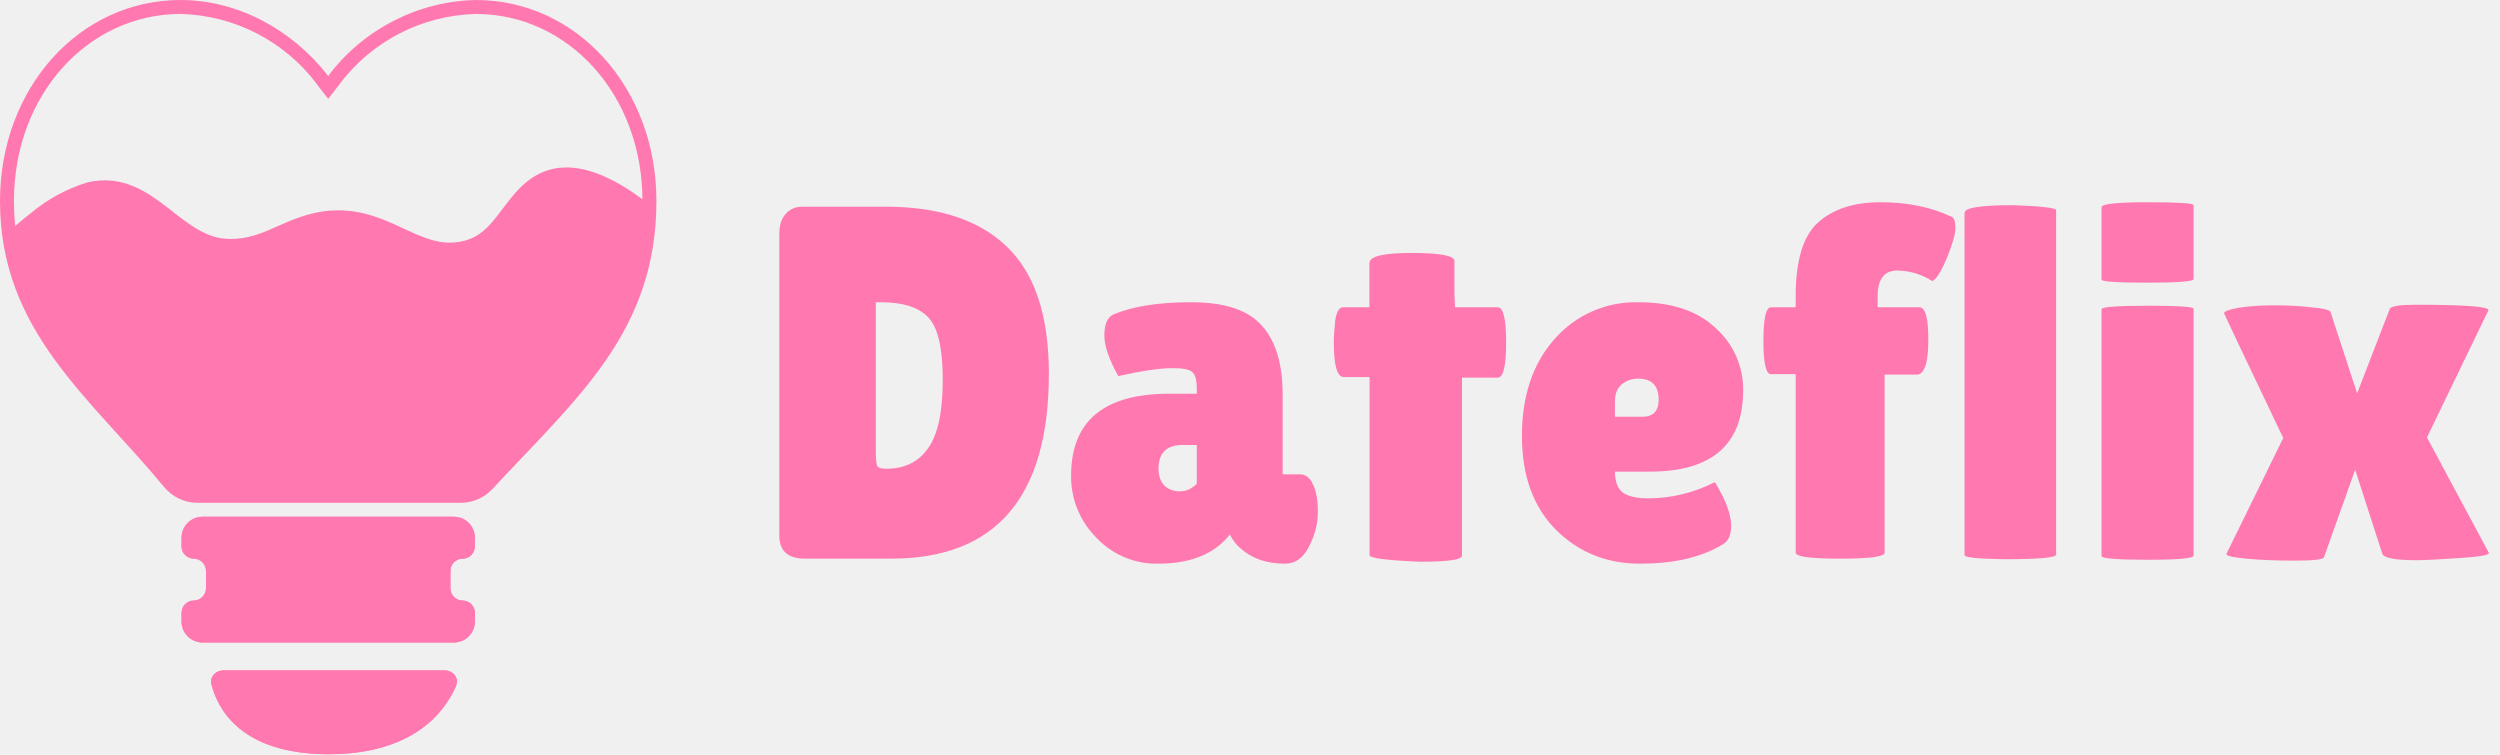
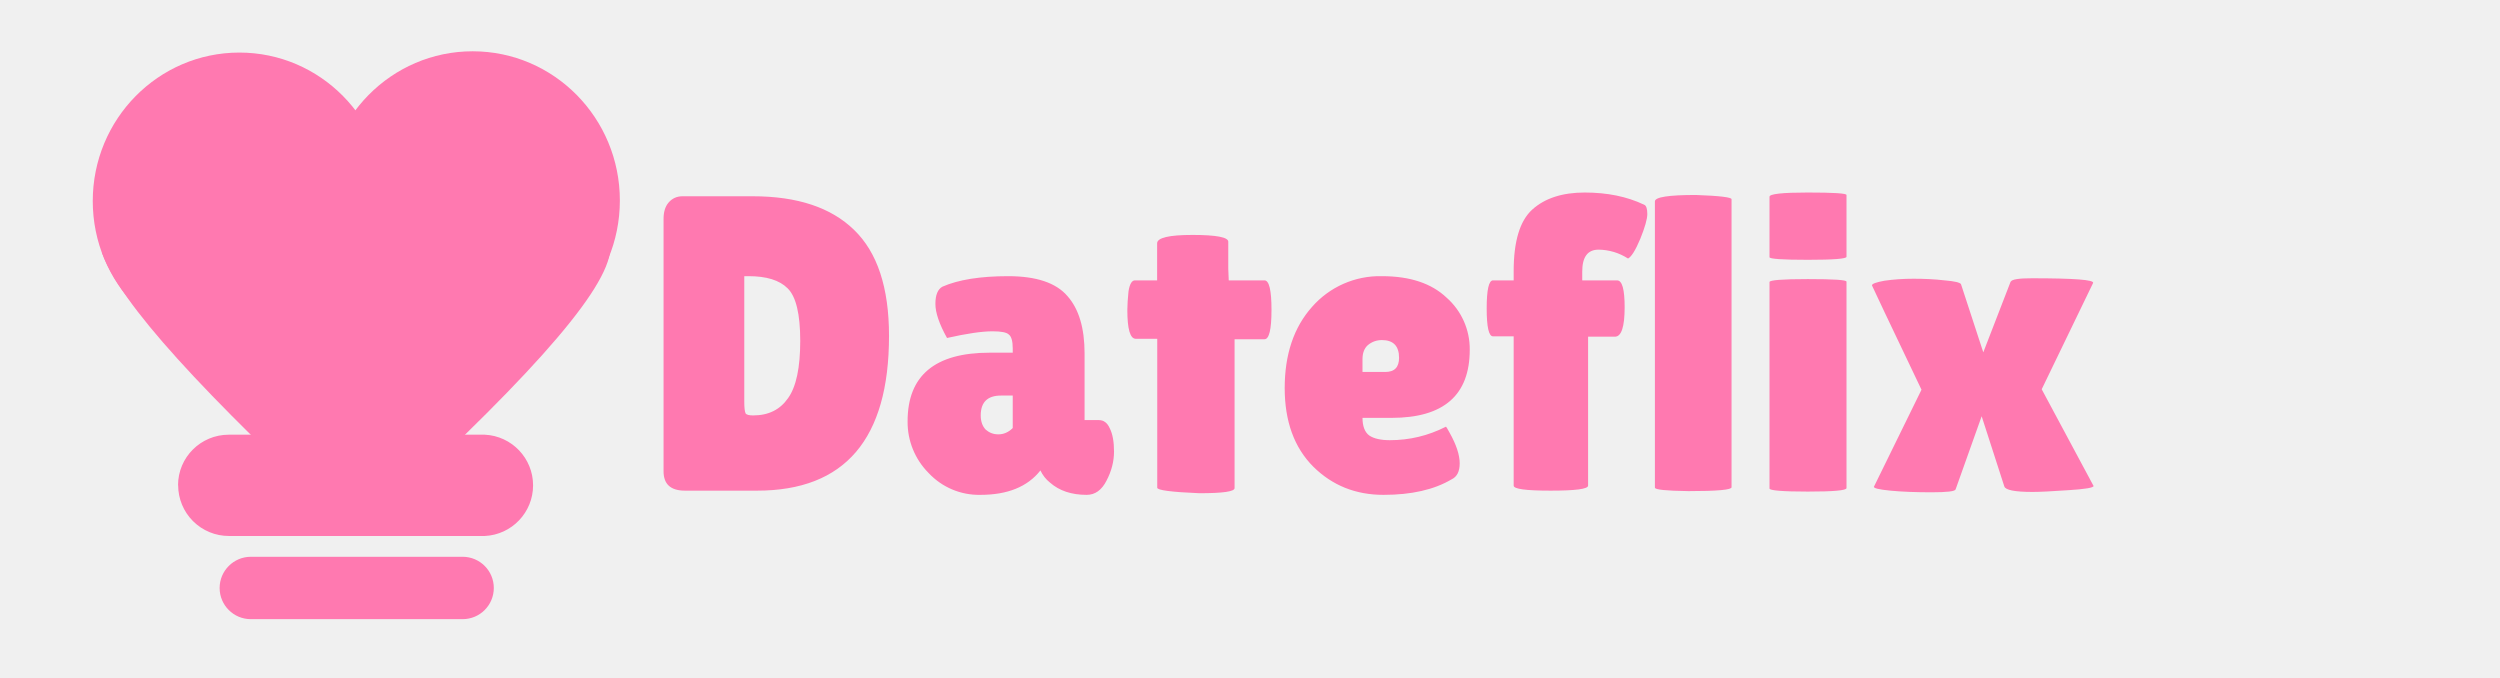
- <svg xmlns="http://www.w3.org/2000/svg" width="179" height="54" fill="none">
-   <mask id="a" fill="#fff">
-     <path d="M6.48 14.04c-2.42.58-5.46 3.57-5.46 3.57-.16 2.14.92 3.22 1.36 5.1l2.73 4.09 7 7.71a3 3 0 0 0 2.22.99h19.5c.12 0 .22 0 .32-.04.38-.16 1.53-.9 4.35-4.46 3.64-4.6 4.5-5 6.5-9l1.5-6s-3.47-3.3-6.33-2.98c-3.04.35-3.43 4.17-6.37 5.1-3.83 1.22-6.05-2.33-10.02-2.04-2.93.22-4.35 2.04-7.28 2.04-4.17.01-5.95-5.04-10.02-4.08ZM32.5 37h-18c-.83 0-1.5.67-1.5 1.5v.63c0 .48.4.87.88.87s.87.4.87.88v1.24c0 .49-.4.88-.88.88s-.87.4-.87.88v.62c0 .83.67 1.5 1.5 1.5h18c.83 0 1.5-.67 1.5-1.5v-.63c0-.48-.4-.87-.88-.87a.88.88 0 0 1-.87-.88v-1.24c0-.49.4-.88.88-.88s.87-.4.87-.88v-.62c0-.83-.67-1.5-1.5-1.5ZM31.83 48H16c-.55 0-.99.45-.86.99.42 1.7 2.05 5.01 8.39 5.01 6.18 0 8.38-3.15 9.12-4.89.24-.56-.2-1.11-.82-1.11Z" />
-     <path d="M14.12 36c-.92 0-1.8-.43-2.39-1.15C6.45 28.45 0 23.7 0 14.4 0 6.3 5.69 0 12.93 0c4.08 0 8 2.12 10.57 5.44A13.59 13.59 0 0 1 34.08 0C41.3 0 47 6.3 47 14.39c0 9.39-5.74 14.15-11.75 20.63-.58.62-1.39.98-2.24.98H14.12Z" />
-   </mask>
-   <path fill="#ff79b0" d="M6.48 14.04c-2.42.58-5.46 3.57-5.46 3.57-.16 2.14.92 3.22 1.36 5.1l2.73 4.09 7 7.71a3 3 0 0 0 2.22.99h19.5c.12 0 .22 0 .32-.04.38-.16 1.53-.9 4.35-4.46 3.64-4.6 4.5-5 6.5-9l1.5-6s-3.47-3.3-6.33-2.98c-3.04.35-3.43 4.17-6.37 5.1-3.83 1.22-6.05-2.33-10.02-2.04-2.93.22-4.35 2.04-7.28 2.04-4.17.01-5.95-5.04-10.02-4.08ZM32.5 37h-18c-.83 0-1.5.67-1.5 1.5v.63c0 .48.4.87.88.87s.87.4.87.88v1.24c0 .49-.4.88-.88.88s-.87.4-.87.88v.62c0 .83.67 1.5 1.5 1.5h18c.83 0 1.5-.67 1.5-1.5v-.63c0-.48-.4-.87-.88-.87a.88.88 0 0 1-.87-.88v-1.24c0-.49.4-.88.88-.88s.87-.4.87-.88v-.62c0-.83-.67-1.5-1.5-1.5ZM31.83 48H16c-.55 0-.99.45-.86.99.42 1.7 2.05 5.01 8.39 5.01 6.18 0 8.38-3.15 9.12-4.89.24-.56-.2-1.11-.82-1.11Z" />
-   <path fill="#ff79b0" d="m1.02 17.61-.7-.7-.27.26-.03.37 1 .07Zm5.46-3.57.23.98-.23-.98Zm10.02 4.08v-1 1Zm7.28-2.04-.07-1 .07 1Zm10.02 2.04-.3-.95.3.95Zm6.37-5.1-.11-1 .11 1ZM46.5 16l.97.24.14-.56-.42-.4-.69.72ZM45 22l.9.45.04-.1.03-.1L45 22ZM5.11 26.8l-.83.56.04.06.05.05.74-.67Zm-2.73-4.08-.97.23.04.17.1.15.83-.55Zm30.27 26.4-.92-.4.92.4Zm-17.5-.13-.98.23.97-.23ZM23.5 5.44l-.8.61.8 1.03.8-1.03-.8-.6Zm11.75 29.58-.74-.68.74.68Zm-1.1.44.39.92-.39-.92ZM1.02 17.6l.7.72a2.37 2.37 0 0 1 .12-.12 18.87 18.87 0 0 1 1.61-1.37 9.87 9.87 0 0 1 3.26-1.82l-.46-1.95a11.7 11.7 0 0 0-4.02 2.18 24.52 24.52 0 0 0-1.87 1.61l-.03.03H.32v.01l.7.71Zm5.69-2.6c1.53-.36 2.64.35 4.13 1.5 1.4 1.08 3.17 2.62 5.66 2.61v-2c-1.68 0-2.88-.98-4.43-2.19-1.46-1.13-3.28-2.46-5.82-1.86l.46 1.95Zm9.79 4.11c1.69 0 2.94-.53 4.05-1.02 1.1-.5 2.04-.93 3.3-1.02l-.14-2c-1.67.13-2.9.72-3.98 1.19-1.07.48-2 .85-3.24.85v2Zm7.35-2.04c1.68-.12 2.97.55 4.58 1.28 1.55.7 3.37 1.45 5.67.72l-.6-1.9c-1.53.48-2.74.05-4.24-.64-1.46-.67-3.26-1.62-5.55-1.45l.14 2Zm10.25 2c1.83-.58 2.85-2.08 3.64-3.12.86-1.14 1.5-1.82 2.55-1.94l-.23-2c-2 .24-3.08 1.64-3.91 2.73-.9 1.19-1.54 2.07-2.66 2.42l.6 1.9Zm6.19-5.06c1.05-.13 2.38.44 3.58 1.2a14.94 14.94 0 0 1 1.94 1.5 256.18 256.18 0 0 1 1.37-1.45 6.59 6.59 0 0 0-.63-.55c-.4-.33-.95-.75-1.6-1.17-1.26-.8-3.1-1.73-4.9-1.52l.24 1.99Zm5.24 1.74-1.5 6 1.94.48 1.5-6-1.94-.48Zm-1.42 5.8c-1.94 3.87-2.68 4.13-6.4 8.82l1.57 1.24c3.57-4.5 4.55-5.05 6.61-9.17l-1.78-.9Zm-6.4 8.82a33.33 33.33 0 0 1-2.99 3.4 4.2 4.2 0 0 1-.95.76l.77 1.84a5.6 5.6 0 0 0 1.56-1.15c.73-.7 1.76-1.81 3.18-3.6l-1.56-1.25Zm-3.87 4.12H14.33v2h19.5v-2Zm-21-.66-6.99-7.71-1.48 1.34 7 7.72 1.48-1.35Zm-6.9-7.6-2.73-4.08-1.66 1.11 2.73 4.09 1.66-1.12ZM3.36 22.5c-.25-1.04-.7-1.93-.96-2.6a4.66 4.66 0 0 1-.39-2.2l-2-.15c-.09 1.27.2 2.24.53 3.09.35.88.67 1.47.87 2.32l1.95-.46ZM14.5 38h18v-2h-18v2Zm18.5.5v.63h2v-.63h-2Zm-1.75 2.38v1.24h2v-1.24h-2Zm1.75 3v.62h2v-.63h-2ZM32.5 45h-18v2h18v-2ZM14 44.5v-.63h-2v.63h2Zm1.75-2.38v-1.24h-2v1.24h2Zm-1.75-3v-.62h-2v.63h2Zm-.13-.12c.07 0 .13.06.13.13h-2c0 1.03.84 1.87 1.88 1.87v-2Zm1.88 1.88c0-1.04-.84-1.88-1.88-1.88v2a.13.13 0 0 1-.12-.13h2ZM13.87 44c1.04 0 1.88-.84 1.88-1.88h-2c0-.06.06-.12.13-.12v2Zm.13-.13c0 .07-.06.13-.13.13v-2c-1.03 0-1.87.84-1.87 1.88h2Zm.5 1.13a.5.5 0 0 1-.5-.5h-2a2.5 2.5 0 0 0 2.5 2.5v-2Zm18.5-.5a.5.5 0 0 1-.5.5v2a2.5 2.5 0 0 0 2.5-2.5h-2Zm.13-.5a.13.13 0 0 1-.13-.13h2c0-1.03-.84-1.87-1.88-1.87v2Zm-1.88-1.88c0 1.04.84 1.88 1.88 1.88v-2c.06 0 .12.06.12.13h-2ZM33.13 39c-1.04 0-1.88.84-1.88 1.88h2c0 .06-.06.12-.13.12v-2Zm-.13.13c0-.07.06-.13.13-.13v2c1.03 0 1.87-.84 1.87-1.88h-2ZM32.5 38c.28 0 .5.22.5.5h2a2.5 2.5 0 0 0-2.5-2.5v2Zm-18-2a2.5 2.5 0 0 0-2.5 2.5h2c0-.28.22-.5.5-.5v-2ZM16 49h15.83v-2H16v2Zm15.73-.28c-.32.74-.95 1.8-2.18 2.67-1.23.87-3.11 1.61-6.02 1.61v2c3.27 0 5.57-.84 7.18-1.98a8.34 8.34 0 0 0 2.86-3.52l-1.84-.78ZM23.53 53c-3 0-4.74-.78-5.77-1.64a4.9 4.9 0 0 1-1.64-2.61l-1.95.47a6.9 6.9 0 0 0 2.3 3.68c1.48 1.22 3.71 2.1 7.06 2.1v-2Zm8.3-4c.01 0-.03 0-.07-.05a.25.25 0 0 1-.03-.23l1.84.78c.26-.62.15-1.28-.21-1.76a1.9 1.9 0 0 0-1.53-.74v2ZM16 47c-1.05 0-2.15.92-1.83 2.22l1.95-.47v.1a.24.24 0 0 1-.06.11c-.04.04-.07.04-.06.04v-2Zm-3.5-12.78c-1.33-1.63-2.75-3.15-4.09-4.63a52.9 52.9 0 0 1-3.71-4.46C2.5 22.09 1 18.78 1 14.39h-2c0 4.92 1.72 8.64 4.07 11.9a54.8 54.8 0 0 0 3.86 4.65c1.36 1.5 2.73 2.97 4.03 4.55l1.54-1.27ZM1 14.39C1 6.75 6.34 1 12.93 1v-2C5.03-1-1 5.85-1 14.39h2ZM12.93 1a12.6 12.6 0 0 1 9.78 5.05l1.58-1.22C21.56 1.29 17.36-1 12.93-1v2Zm11.36 5.05A12.6 12.6 0 0 1 34.08 1v-2c-4.44 0-8.64 2.3-11.37 5.83l1.58 1.22ZM34.08 1C40.66 1 46 6.75 46 14.39h2C48 5.85 41.96-1 34.08-1v2ZM46 14.39c0 8.9-5.36 13.34-11.49 19.95l1.47 1.36C41.88 29.34 48 24.26 48 14.39h-2ZM33.01 35H14.12v2h18.9v-2Zm-22.05.49A4.11 4.11 0 0 0 14.12 37v-2c-.6 0-1.2-.29-1.62-.78l-1.54 1.27Zm3.37-.99a2 2 0 0 1-1.48-.66l-1.48 1.35a4 4 0 0 0 2.96 1.31v-2Zm20.18-.16c-.39.42-.93.66-1.5.66v2c1.14 0 2.2-.48 2.97-1.3l-1.47-1.36Zm-.74.2a.48.48 0 0 1 .13-.04h-.06v2c.07 0 .38.01.7-.12l-.77-1.84Z" mask="url(#a)" />
-   <path fill="#ff79b0" d="M55.8 38.34v-21.6c0-.6.14-1.06.43-1.4.31-.36.71-.54 1.19-.54h6.01c3.82 0 6.71.96 8.68 2.88 1.99 1.92 2.99 4.94 2.99 9.07C75.1 35.58 71.33 40 63.8 40h-6.16c-1.23 0-1.84-.55-1.84-1.66Zm6.91-16.7V32.4c0 .5.04.83.11.98.07.12.29.18.65.18 1.32 0 2.31-.5 2.99-1.48.7-.98 1.04-2.62 1.04-4.9 0-2.3-.36-3.8-1.08-4.5-.7-.7-1.81-1.04-3.35-1.04h-.36ZM80.07 26.93c-.67-1.2-1-2.17-1-2.91 0-.77.2-1.26.6-1.48 1.37-.6 3.25-.9 5.62-.9 2.4 0 4.1.56 5.08 1.7.98 1.1 1.47 2.74 1.47 4.92v5.7h1.23c.4 0 .72.23.93.71.24.48.36 1.14.36 1.98 0 .84-.21 1.67-.64 2.49-.41.81-.98 1.22-1.7 1.22-1.3 0-2.34-.35-3.13-1.04a2.9 2.9 0 0 1-.83-1.05c-1.1 1.4-2.82 2.09-5.14 2.09a5.9 5.9 0 0 1-4.43-1.87 6.17 6.17 0 0 1-1.8-4.43c0-3.91 2.34-5.87 7.02-5.87h1.98v-.36c0-.62-.11-1.02-.33-1.19-.19-.19-.66-.28-1.4-.28-.91 0-2.2.19-3.89.57Zm2.88 6.63c0 .52.15.93.43 1.22.3.26.65.4 1.08.4.46 0 .87-.18 1.23-.54v-2.78h-1.01c-1.15 0-1.73.57-1.73 1.7ZM104.68 39.78c0 .3-1 .44-3.02.44-2.4-.1-3.6-.26-3.6-.47V27h-1.84c-.48 0-.72-.82-.72-2.48 0-.43.04-.96.1-1.58.1-.63.29-.94.55-.94h1.9v-3.17c0-.48 1.02-.72 3.03-.72 2.04 0 3.06.2 3.06.58v2.3l.04 1.01h3.06c.4 0 .6.84.6 2.52 0 1.68-.2 2.52-.6 2.52h-2.56v12.74ZM123.26 39.03c-1.5.89-3.45 1.33-5.83 1.33s-4.38-.8-6.01-2.41c-1.63-1.63-2.45-3.88-2.45-6.73 0-2.88.78-5.2 2.34-6.95a7.71 7.71 0 0 1 5.98-2.63c2.4 0 4.24.61 5.54 1.84a5.86 5.86 0 0 1 1.98 4.46c0 3.89-2.23 5.83-6.7 5.83h-2.48c0 .72.2 1.23.58 1.51.4.27 1 .4 1.76.4 1.68 0 3.28-.38 4.79-1.15.02-.03.13.14.32.5.58 1.03.87 1.91.87 2.63 0 .7-.23 1.15-.69 1.37Zm-4.5-10.4c0-1.01-.49-1.52-1.47-1.52-.46 0-.86.15-1.2.43-.3.27-.46.66-.46 1.2v1.1h1.95c.79 0 1.18-.4 1.18-1.22ZM128.57 26.79h-1.77c-.36 0-.54-.8-.54-2.38 0-1.6.18-2.41.54-2.41h1.77v-.8c0-2.54.53-4.29 1.58-5.25 1.08-.98 2.58-1.47 4.5-1.47s3.61.34 5.08 1.04c.19.07.28.34.28.8 0 .42-.2 1.13-.6 2.12-.41.98-.76 1.54-1.05 1.69a4.74 4.74 0 0 0-2.52-.76c-.94 0-1.4.63-1.4 1.87V22h2.98c.44 0 .65.77.65 2.3 0 1.68-.28 2.52-.83 2.52h-2.3v12.75c0 .29-1.07.43-3.2.43-2.12 0-3.17-.14-3.17-.43V26.79ZM147.22 39.71c0 .22-1.23.33-3.68.33-1.92-.03-2.88-.12-2.88-.3v-24.5c0-.37 1.17-.55 3.5-.55 2.03.07 3.06.2 3.06.36v24.66ZM157.06 39.78c0 .2-1.1.3-3.31.3-2.19 0-3.28-.1-3.28-.26V22.14c0-.16 1.1-.25 3.28-.25 2.2 0 3.31.07 3.31.22v17.67Zm0-19.8c0 .17-1.1.26-3.31.26-2.19 0-3.28-.08-3.28-.22v-5.18c0-.24 1.1-.36 3.28-.36 2.2 0 3.31.07 3.31.21V20ZM171.12 22.1c.1-.18.7-.28 1.8-.28 3.6 0 5.35.13 5.25.4l-4.4 9.1 4.44 8.28c0 .15-.72.27-2.16.36-1.44.1-2.46.15-3.06.15-1.52 0-2.32-.16-2.42-.47l-1.94-6.01-2.23 6.26c-.05.17-.73.25-2.05.25-1.32 0-2.5-.04-3.53-.14-1.03-.1-1.5-.22-1.4-.36l4.06-8.28c-2.83-5.93-4.24-8.9-4.24-8.93 0-.14.35-.27 1.07-.4.75-.11 1.58-.17 2.49-.17.94 0 1.82.04 2.66.14.84.07 1.31.18 1.4.32l1.91 5.84 2.34-6.05Z" />
+ <svg xmlns="http://www.w3.org/2000/svg" width="214" height="58" fill="none">
+   <path fill="#FF79B0" d="M33.04 17.21c0 7.03-5.62 12.72-12.55 12.72-6.93 0-12.55-5.7-12.55-12.72 0-7.02 5.62-12.71 12.55-12.71 6.93 0 12.55 5.69 12.55 12.71Z" />
+   <path fill="#FF79B0" d="M53.06 17.16c0 7.06-5.64 12.77-12.6 12.77s-12.6-5.71-12.6-12.77c0-7.05 5.64-12.77 12.6-12.77s12.6 5.72 12.6 12.77Z" />
+   <path fill="#FF79B0" d="M52.21 21.66c-.63 3.74-7.6 11.46-21.66 24.22-13.5-12.53-20.18-19.84-21.81-24.22l21.69-12.2 21.78 12.2Z" />
+   <path fill="#FF79B0" d="M15.24 41.54c0-2.4 1.95-4.33 4.34-4.33H41.5a4.34 4.34 0 0 1 0 8.67H19.6a4.34 4.34 0 0 1-4.35-4.34ZM18.8 50.33c0-1.47 1.2-2.67 2.67-2.67H39.6a2.67 2.67 0 0 1 0 5.34H21.47a2.67 2.67 0 0 1-2.67-2.67ZM56.8 40.34v-21.6c0-.6.14-1.06.43-1.4.31-.36.71-.54 1.19-.54h6.01c3.82 0 6.71.96 8.68 2.88 1.99 1.92 2.99 4.94 2.99 9.07C76.1 37.58 72.33 42 64.8 42h-6.16c-1.23 0-1.84-.55-1.84-1.66Zm6.91-16.7V34.4c0 .5.04.83.11.98.07.12.29.18.65.18 1.32 0 2.31-.5 2.99-1.48.7-.98 1.04-2.62 1.04-4.9 0-2.3-.36-3.8-1.08-4.5-.7-.7-1.81-1.04-3.35-1.04h-.36Zm17.36 5.3c-.67-1.2-1-2.18-1-2.92 0-.77.2-1.26.6-1.48 1.37-.6 3.25-.9 5.62-.9 2.4 0 4.1.56 5.08 1.7.98 1.1 1.47 2.74 1.47 4.92v5.7h1.23c.4 0 .72.23.93.71.24.48.36 1.14.36 1.98 0 .84-.21 1.67-.64 2.49-.41.81-.98 1.22-1.7 1.22-1.3 0-2.34-.35-3.13-1.04a2.9 2.9 0 0 1-.83-1.05c-1.1 1.4-2.82 2.09-5.14 2.09a5.9 5.9 0 0 1-4.43-1.87 6.17 6.17 0 0 1-1.8-4.43c0-3.91 2.34-5.87 7.02-5.87h1.98v-.36c0-.62-.11-1.02-.33-1.19-.19-.19-.66-.28-1.4-.28-.91 0-2.2.19-3.89.57Zm2.88 6.62c0 .52.15.93.43 1.22.3.26.65.4 1.08.4.46 0 .87-.18 1.23-.54v-2.78h-1.01c-1.15 0-1.73.57-1.73 1.7Zm21.73 6.22c0 .3-1 .44-3.02.44-2.4-.1-3.6-.26-3.6-.47V29h-1.84c-.48 0-.72-.82-.72-2.48 0-.43.04-.96.1-1.58.1-.63.29-.94.55-.94h1.9v-3.17c0-.48 1.02-.72 3.03-.72 2.04 0 3.06.2 3.06.58v2.3l.04 1.01h3.06c.4 0 .6.84.6 2.52 0 1.68-.2 2.52-.6 2.52h-2.56v12.74Zm18.58-.75c-1.5.89-3.45 1.33-5.83 1.33s-4.38-.8-6.01-2.41c-1.63-1.63-2.45-3.88-2.45-6.73 0-2.88.78-5.2 2.34-6.95a7.71 7.71 0 0 1 5.98-2.63c2.4 0 4.24.61 5.54 1.84a5.86 5.86 0 0 1 1.98 4.46c0 3.89-2.23 5.83-6.7 5.83h-2.48c0 .72.2 1.23.58 1.51.4.27 1 .4 1.76.4 1.68 0 3.28-.38 4.79-1.15.02-.03.13.14.32.5.58 1.03.87 1.91.87 2.63 0 .7-.23 1.15-.69 1.37Zm-4.5-10.4c0-1.01-.49-1.52-1.47-1.52-.46 0-.86.15-1.2.43-.3.27-.46.66-.46 1.2v1.1h1.95c.79 0 1.18-.4 1.18-1.22Zm9.8-1.84h-1.76c-.36 0-.54-.8-.54-2.38 0-1.6.18-2.41.54-2.41h1.77v-.8c0-2.54.53-4.29 1.58-5.25 1.08-.98 2.58-1.47 4.5-1.47s3.61.34 5.08 1.04c.19.07.28.34.28.8 0 .42-.2 1.13-.6 2.12-.41.98-.76 1.54-1.05 1.69a4.74 4.74 0 0 0-2.52-.76c-.94 0-1.4.63-1.4 1.87V24h2.98c.44 0 .65.77.65 2.3 0 1.68-.28 2.52-.83 2.52h-2.3v12.75c0 .29-1.07.43-3.2.43-2.12 0-3.17-.14-3.17-.43V28.79Zm18.66 12.92c0 .22-1.23.33-3.68.33-1.92-.03-2.88-.12-2.88-.3v-24.5c0-.37 1.17-.55 3.5-.55 2.03.07 3.06.2 3.06.36v24.66Zm9.84.07c0 .2-1.1.3-3.31.3-2.19 0-3.28-.1-3.28-.26V24.14c0-.16 1.1-.25 3.28-.25 2.2 0 3.31.07 3.31.22v17.67Zm0-19.8c0 .17-1.1.26-3.31.26-2.19 0-3.28-.08-3.28-.22v-5.18c0-.24 1.1-.36 3.28-.36 2.2 0 3.31.07 3.31.21V22Zm14.06 2.13c.1-.2.7-.29 1.8-.29 3.6 0 5.35.13 5.25.4l-4.4 9.1 4.44 8.28c0 .15-.72.27-2.16.36-1.44.1-2.46.15-3.06.15-1.52 0-2.32-.16-2.42-.47l-1.94-6.01-2.23 6.26c-.05.17-.73.25-2.05.25-1.32 0-2.5-.04-3.53-.14-1.03-.1-1.5-.22-1.4-.36l4.06-8.28c-2.83-5.93-4.24-8.9-4.24-8.93 0-.14.35-.27 1.07-.4.75-.11 1.58-.17 2.49-.17.94 0 1.82.04 2.66.14.84.07 1.31.18 1.4.32l1.91 5.84 2.34-6.05Z" />
</svg>
